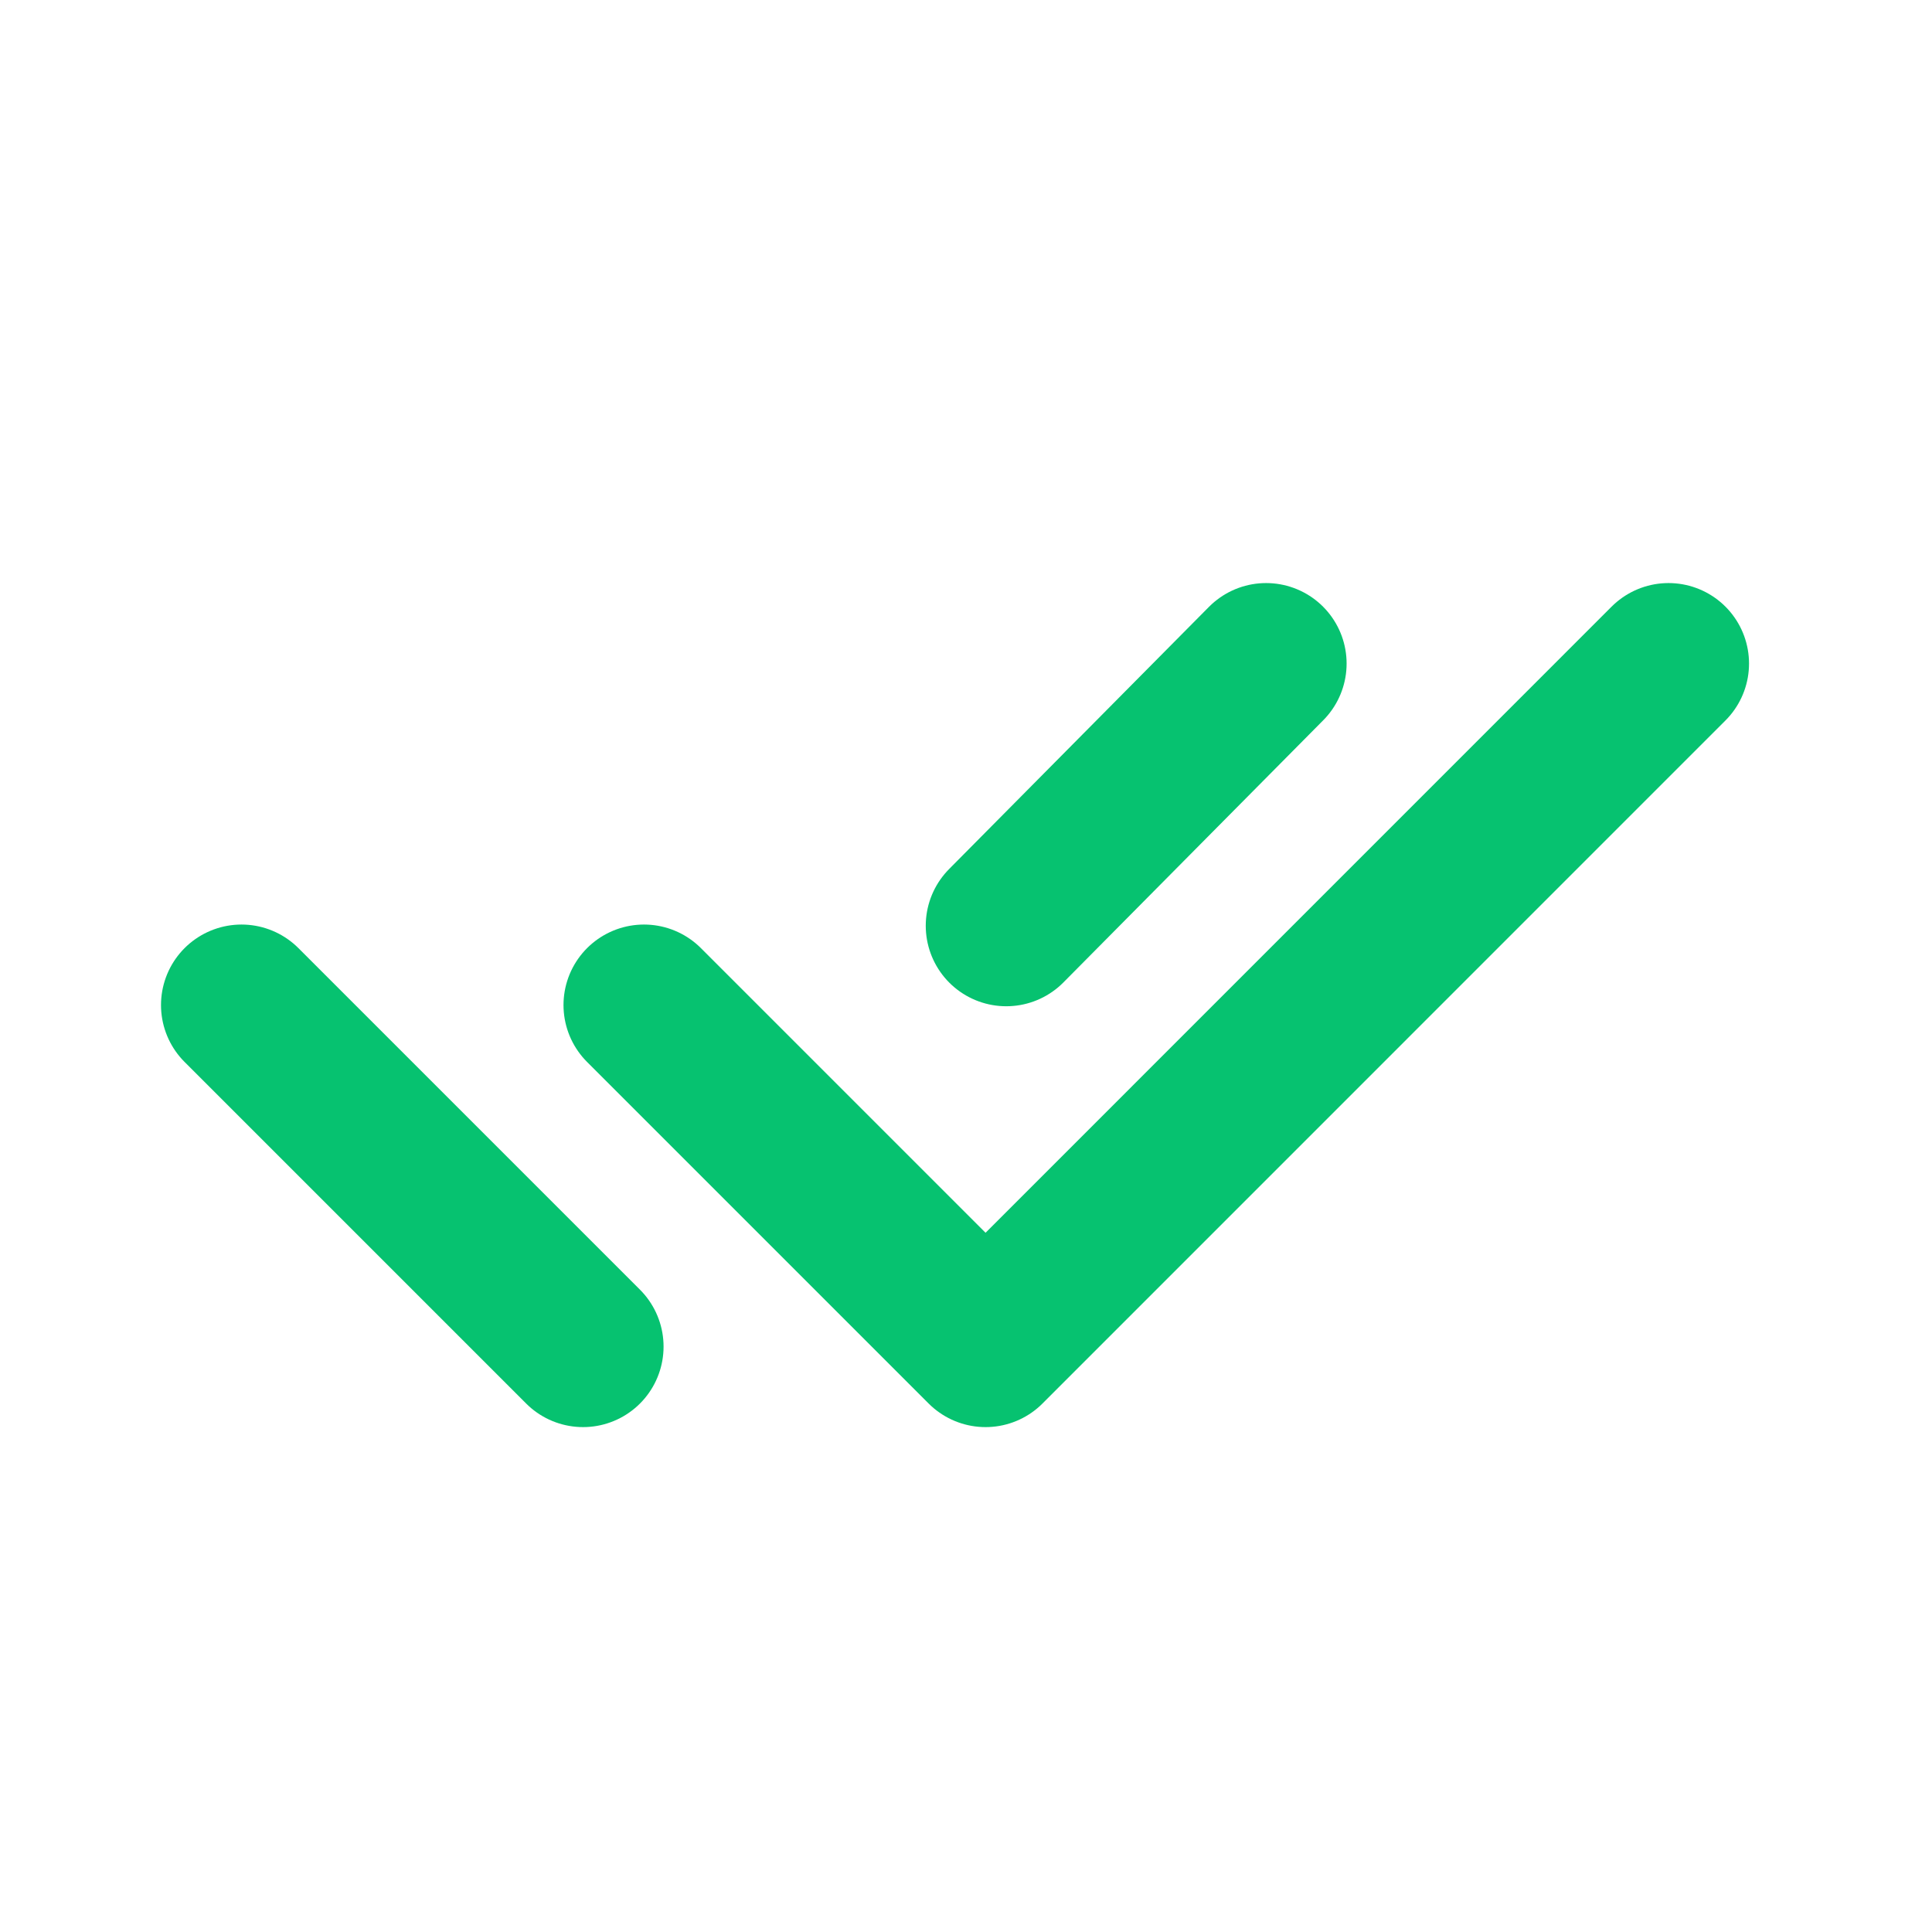
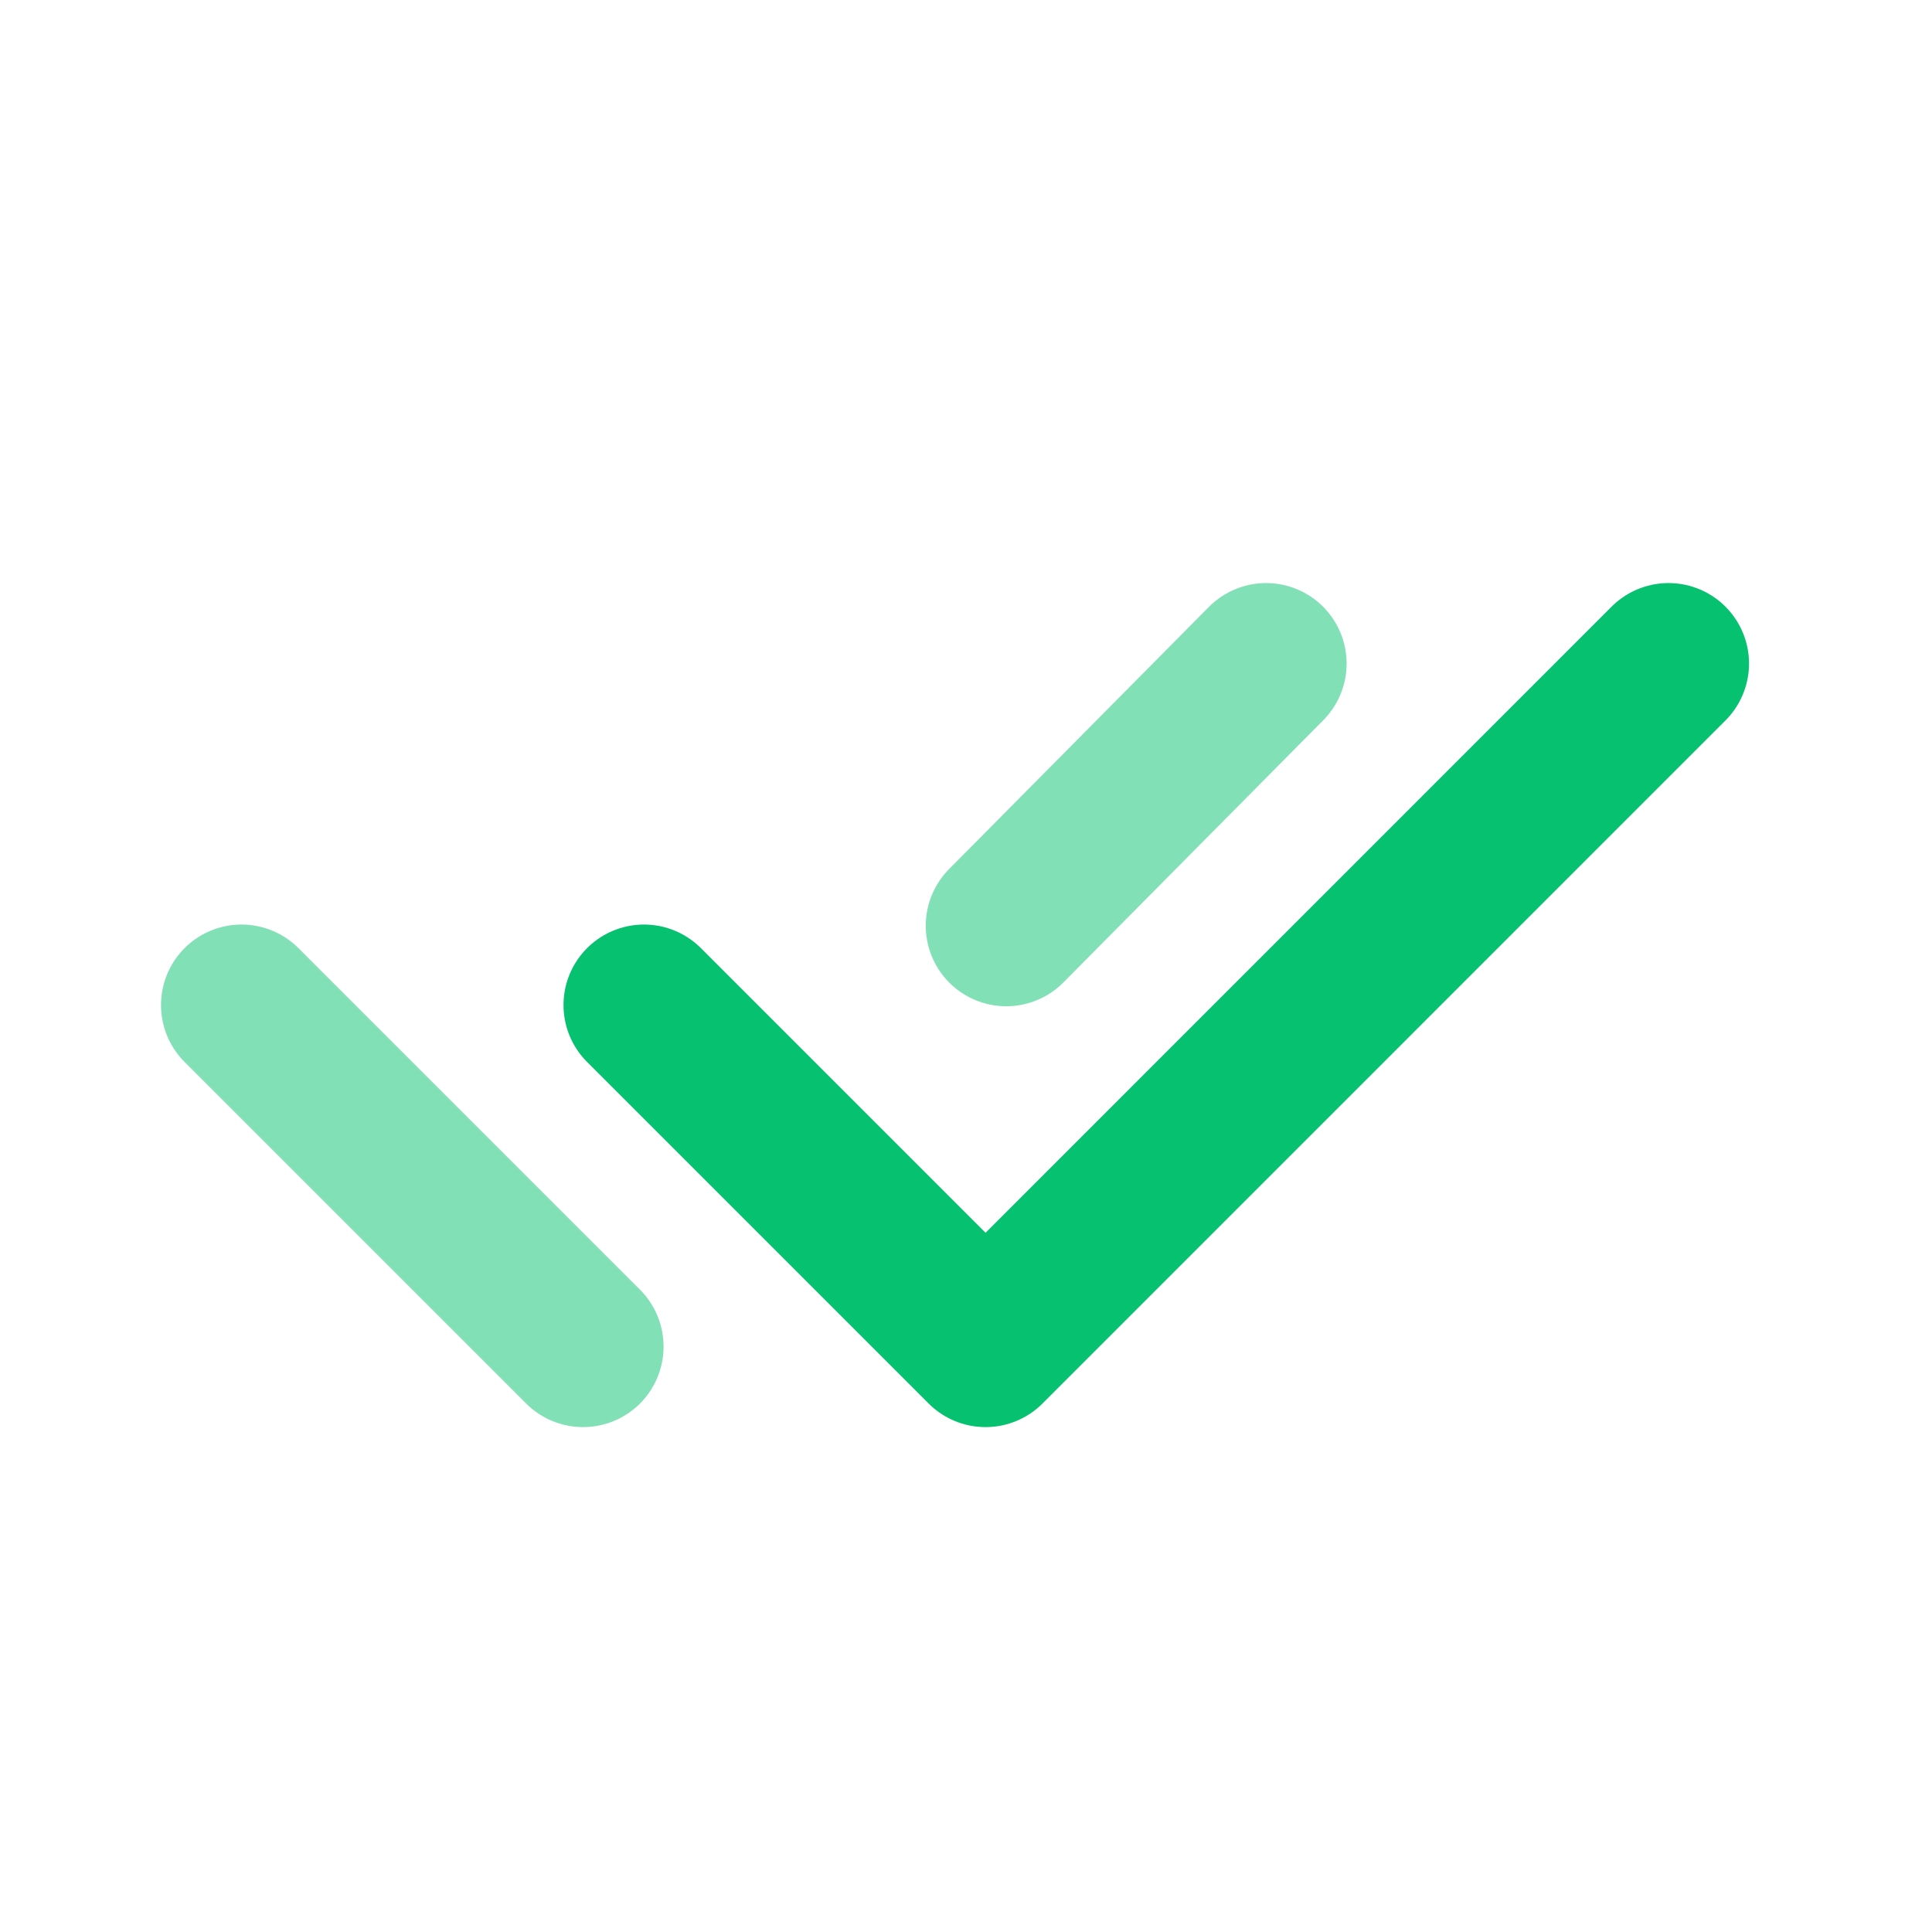
<svg xmlns="http://www.w3.org/2000/svg" width="128px" height="128px" viewBox="0 0 24 24" fill="none">
  <g id="SVGRepo_bgCarrier" stroke-width="0" />
  <g id="SVGRepo_tracerCarrier" stroke-linecap="round" stroke-linejoin="round" />
  <g id="SVGRepo_iconCarrier">
    <g id="Interface / Check_All">
-       <path id="Vector" d="M8 12.485L12.243 16.728L20.727 8.243M3 12.485L7.243 16.728M15.728 8.243L12.5 11.5" stroke="#06C270" stroke-width="2" stroke-linecap="round" stroke-linejoin="round" />
+       <path id="Vector" d="M8 12.485L12.243 16.728L20.727 8.243M3 16.728M15.728" stroke="#06C270" stroke-width="2" stroke-linecap="round" stroke-linejoin="round" />
+       <path id="Vector2" d="M8 8.243M3 12.485L7.243 16.728M15.728 8.243L12.5 11.5" stroke="#06C27080" stroke-width="2" stroke-linecap="round" stroke-linejoin="round" />
    </g>
  </g>
</svg>
